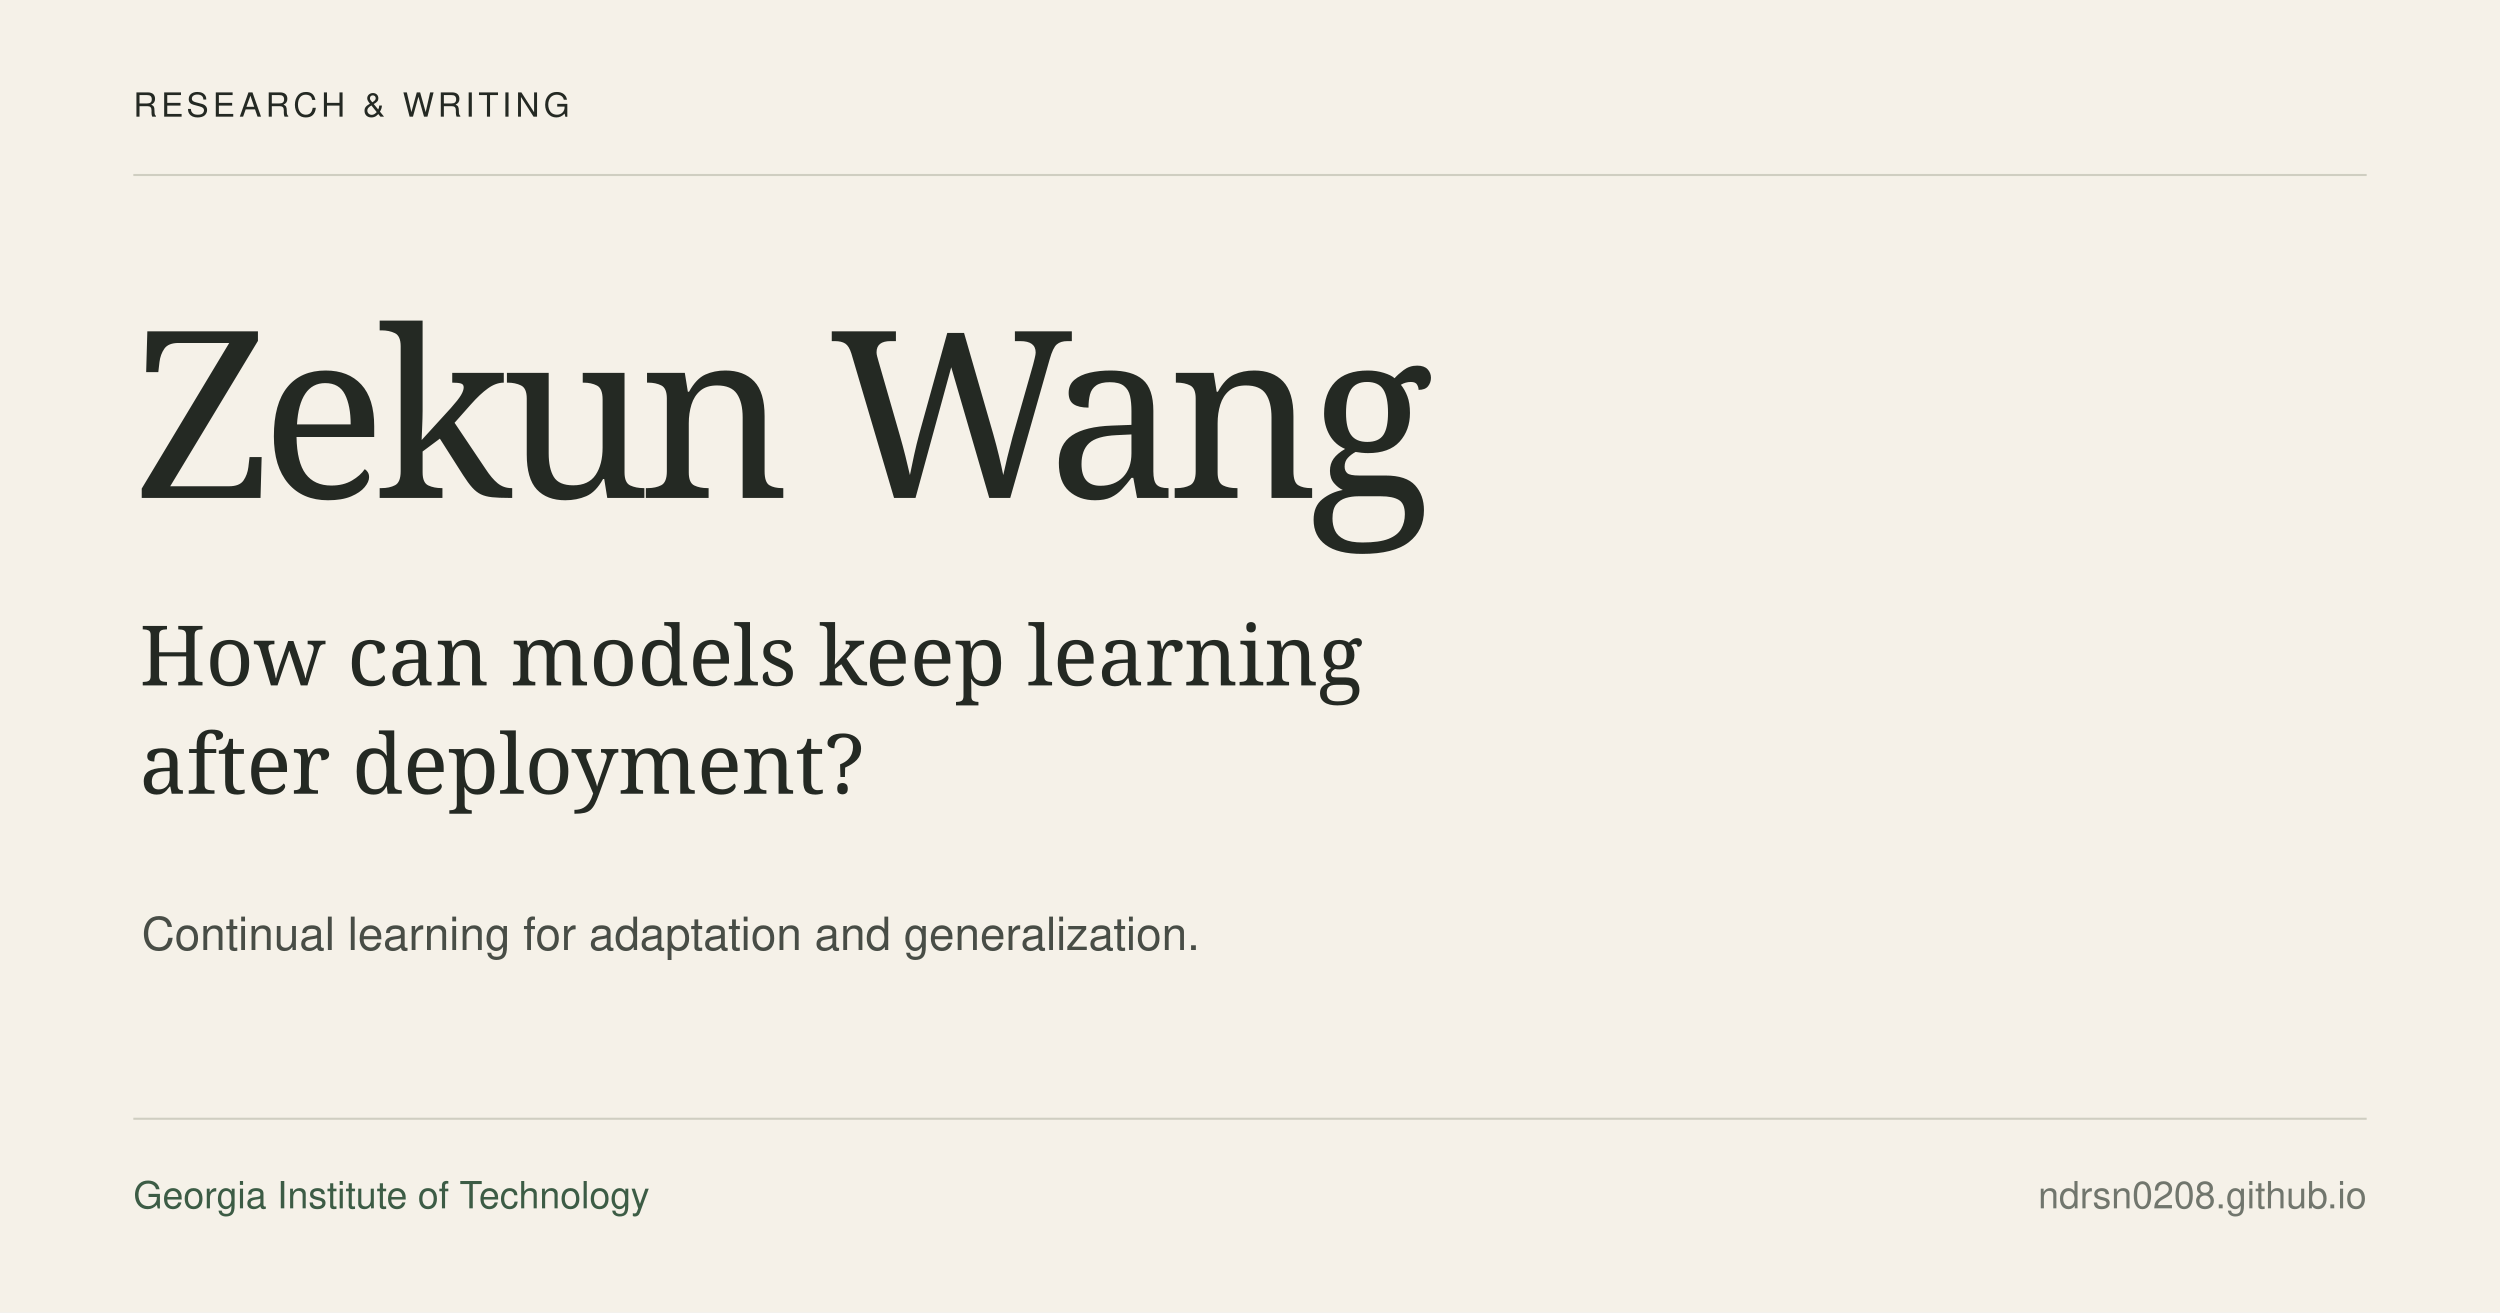
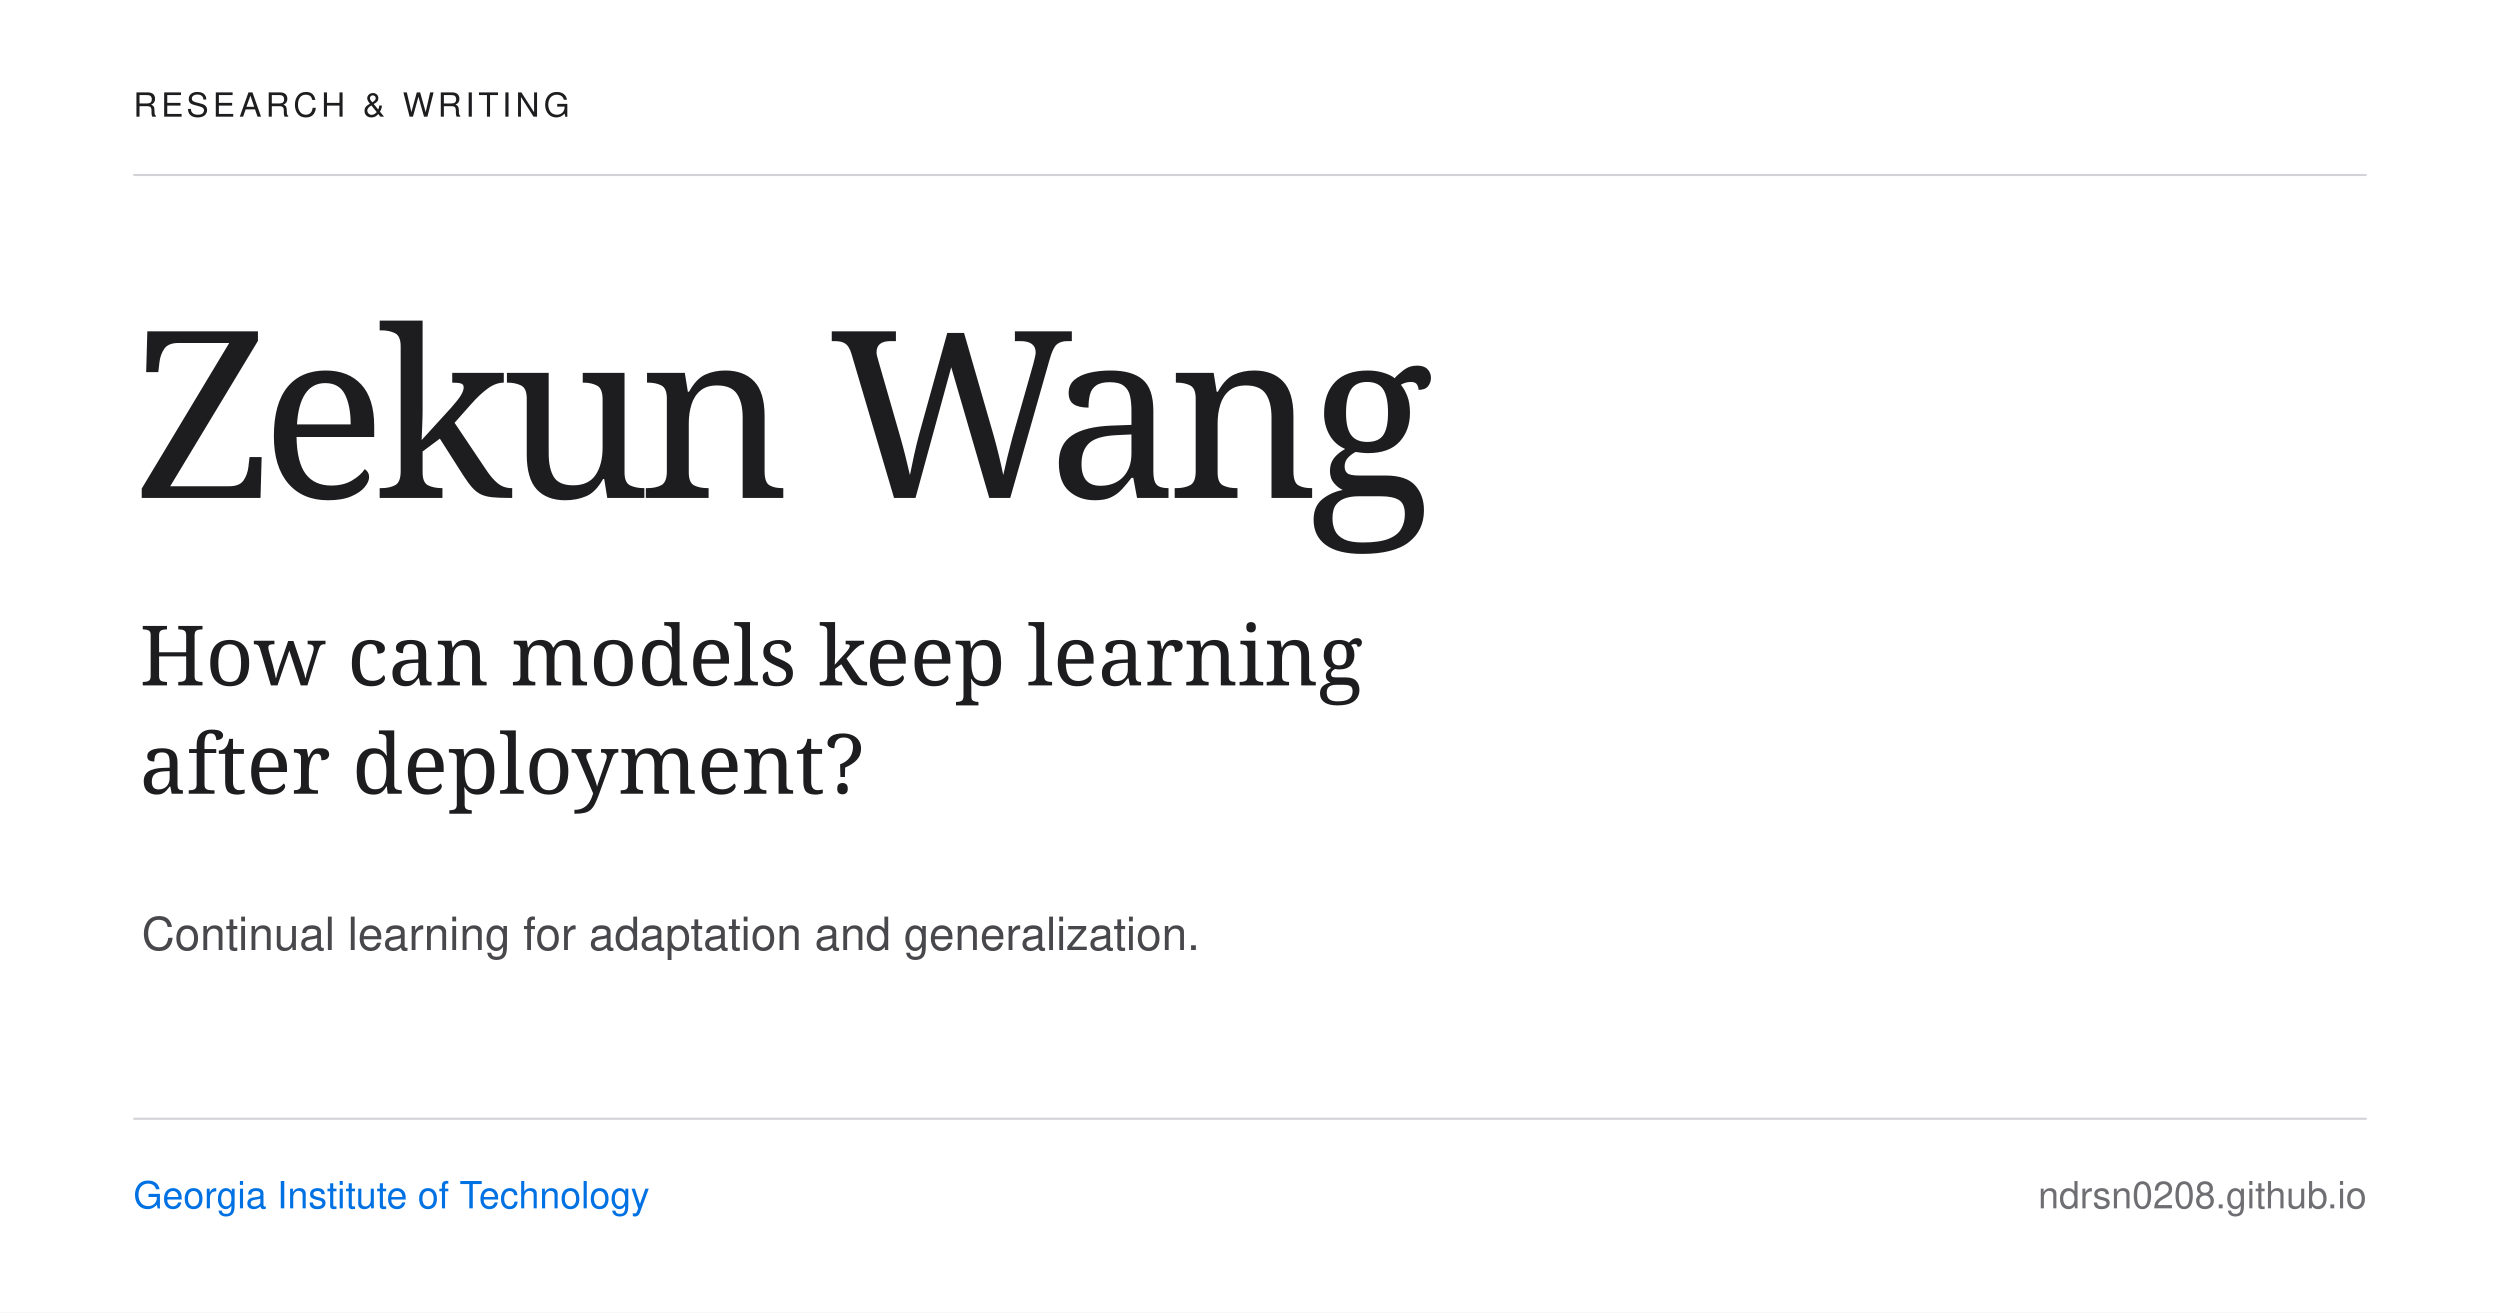
<svg xmlns="http://www.w3.org/2000/svg" width="1200" height="630" viewBox="0 0 1200 630">
-   <rect width="1200" height="630" fill="#f5f1e8" />
-   <path d="M64 84H1136M64 537H1136" stroke="#cfcec1" />
-   <g fill="#242923">
+   <rect width="1200" height="630" fill="#ffffff" />
+   <path d="M64 84H1136M64 537H1136" stroke="#d2d2d7" />
+   <g fill="#1d1d1f">
    <text x="64" y="56" font-family="Helvetica, Arial, sans-serif" font-size="16" letter-spacing="2">RESEARCH &amp; WRITING</text>
    <text x="64" y="239" font-family="Georgia, serif" font-size="112" letter-spacing="-5">Zekun Wang</text>
    <text x="67" y="329" font-family="Georgia, serif" font-size="40">How can models keep learning</text>
    <text x="67" y="381" font-family="Georgia, serif" font-size="40">after deployment?</text>
  </g>
-   <text x="68" y="456" font-family="Helvetica, Arial, sans-serif" font-size="22" fill="#484d46">Continual learning for adaptation and generalization.</text>
+   <text x="68" y="456" font-family="Helvetica, Arial, sans-serif" font-size="22" fill="#48484c">Continual learning for adaptation and generalization.</text>
  <g font-family="Helvetica, Arial, sans-serif" font-size="18">
-     <text x="64" y="580" fill="#3c5c45">Georgia Institute of Technology</text>
-     <text x="1136" y="580" fill="#71766d" text-anchor="end">ndrsn0208.github.io</text>
+     <text x="64" y="580" fill="#0071e3">Georgia Institute of Technology</text>
+     <text x="1136" y="580" fill="#6e6e73" text-anchor="end">ndrsn0208.github.io</text>
  </g>
</svg>
